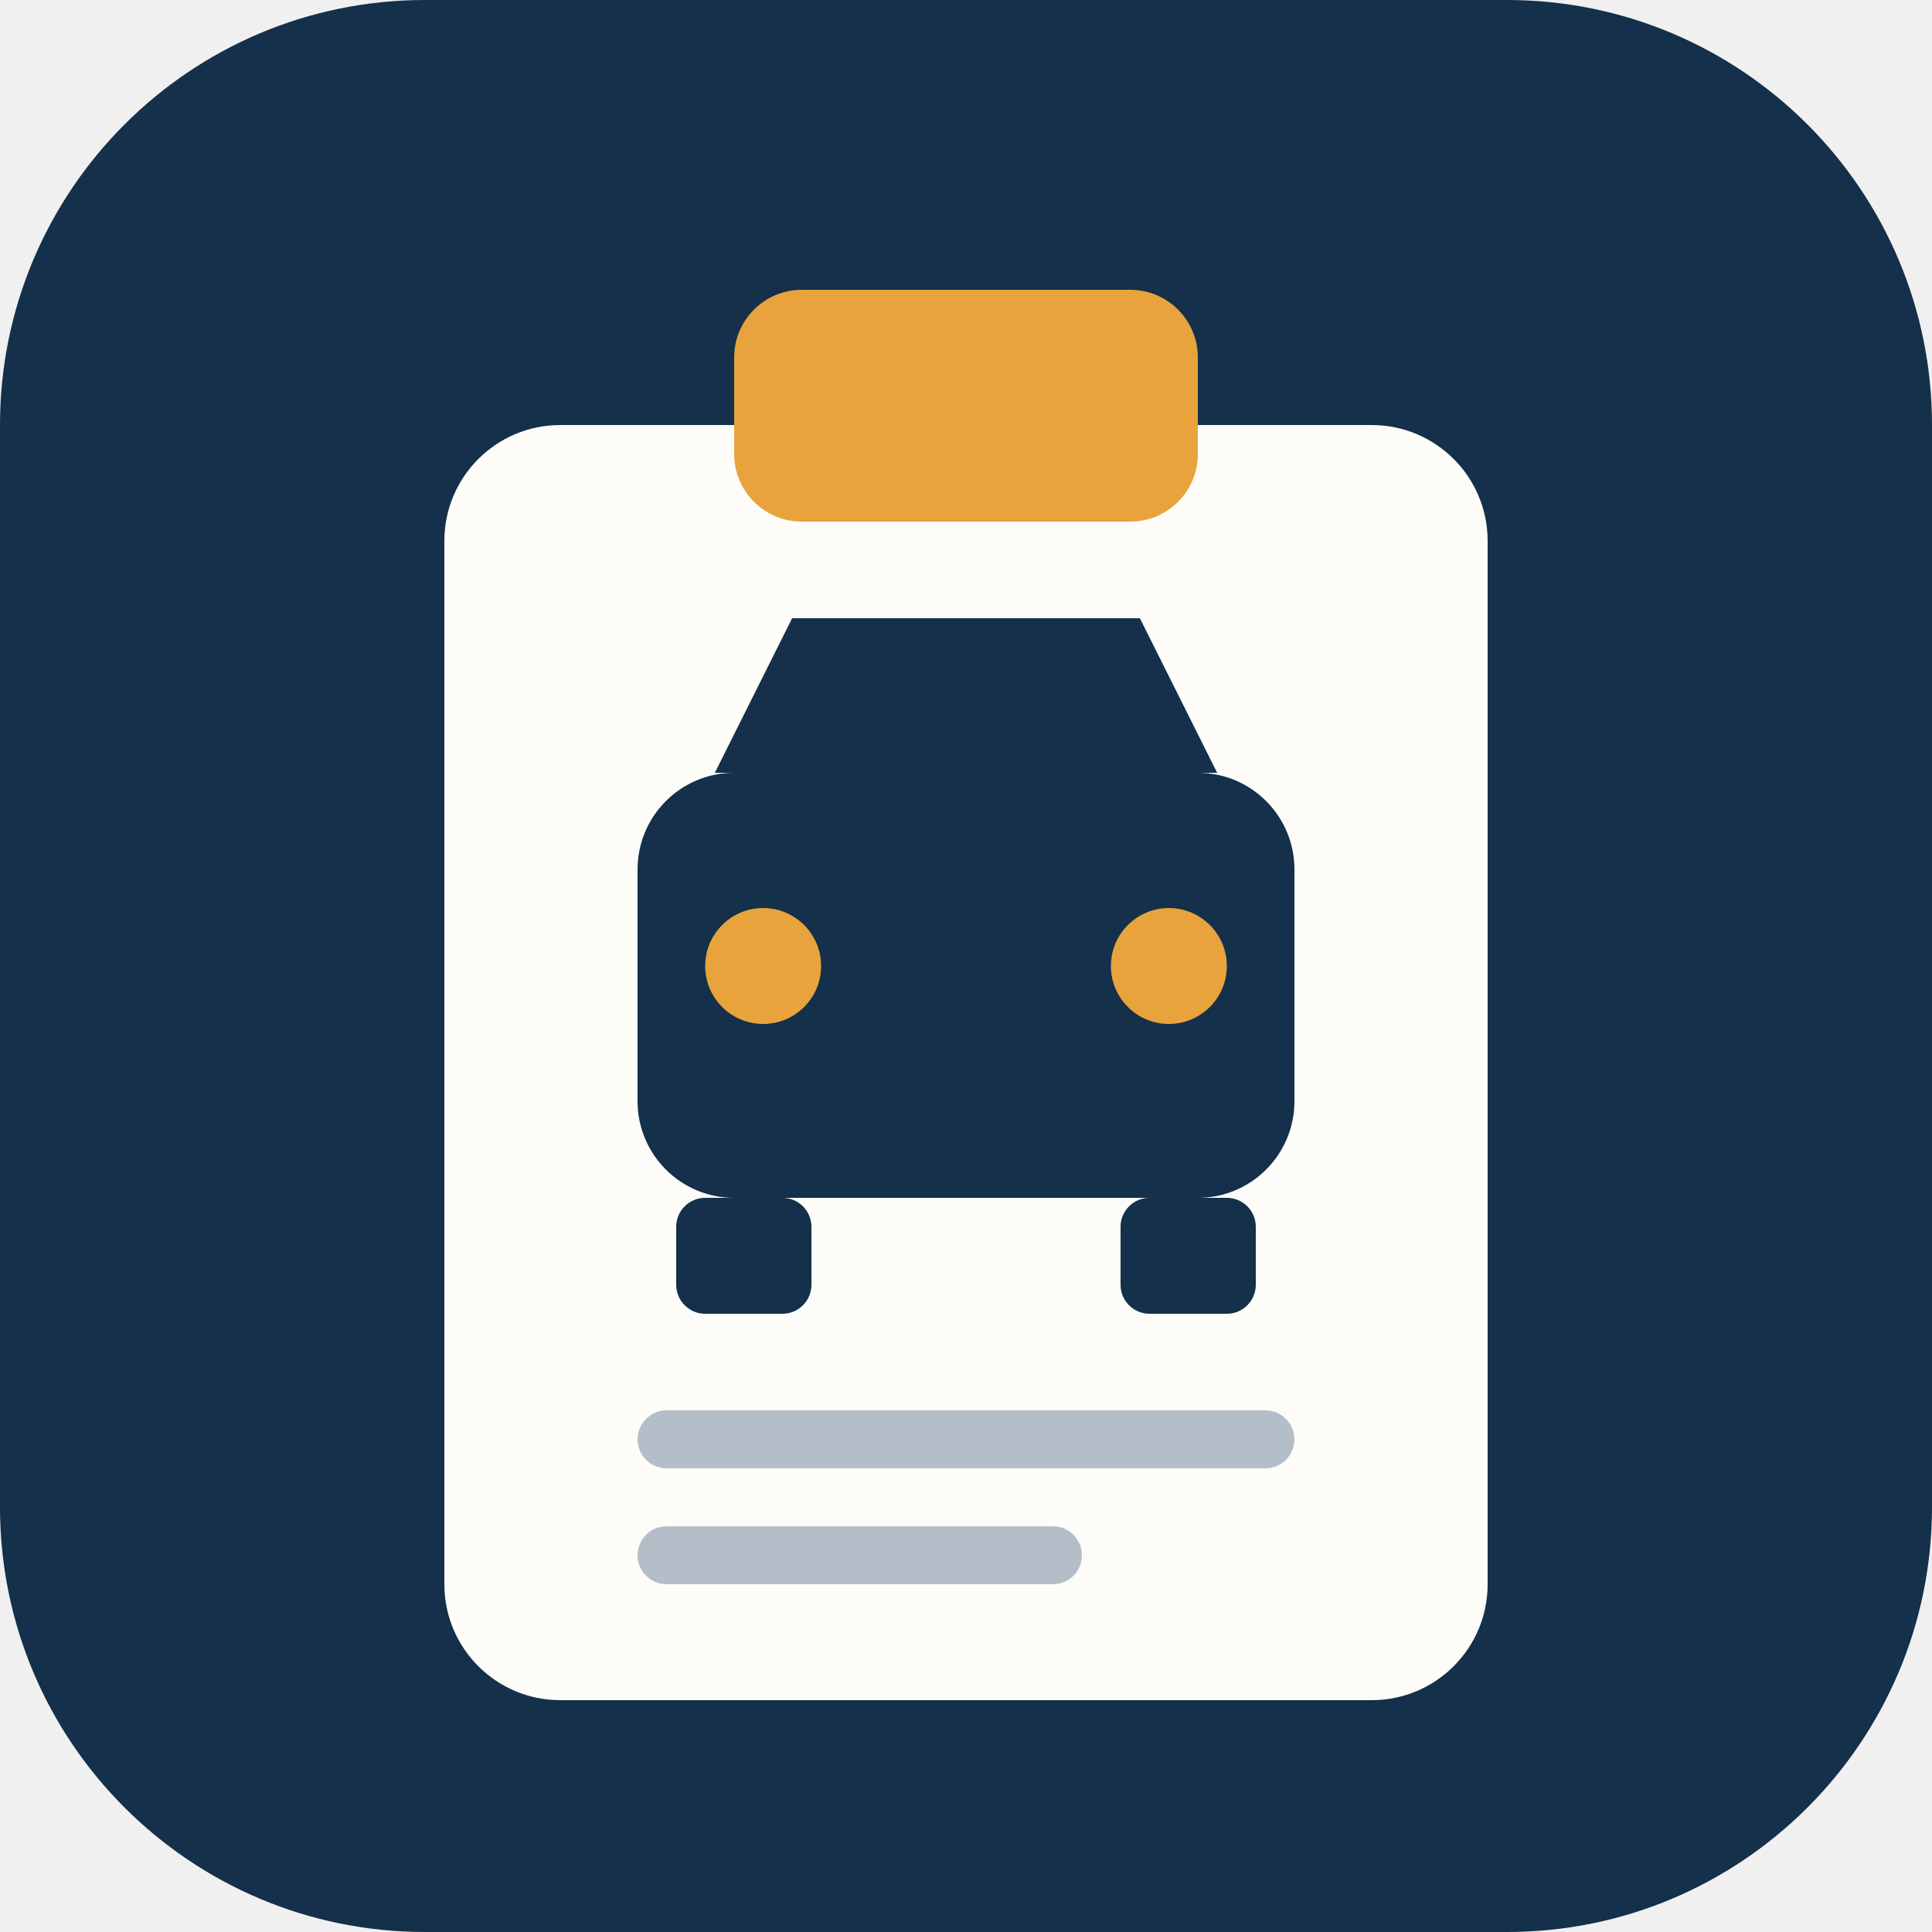
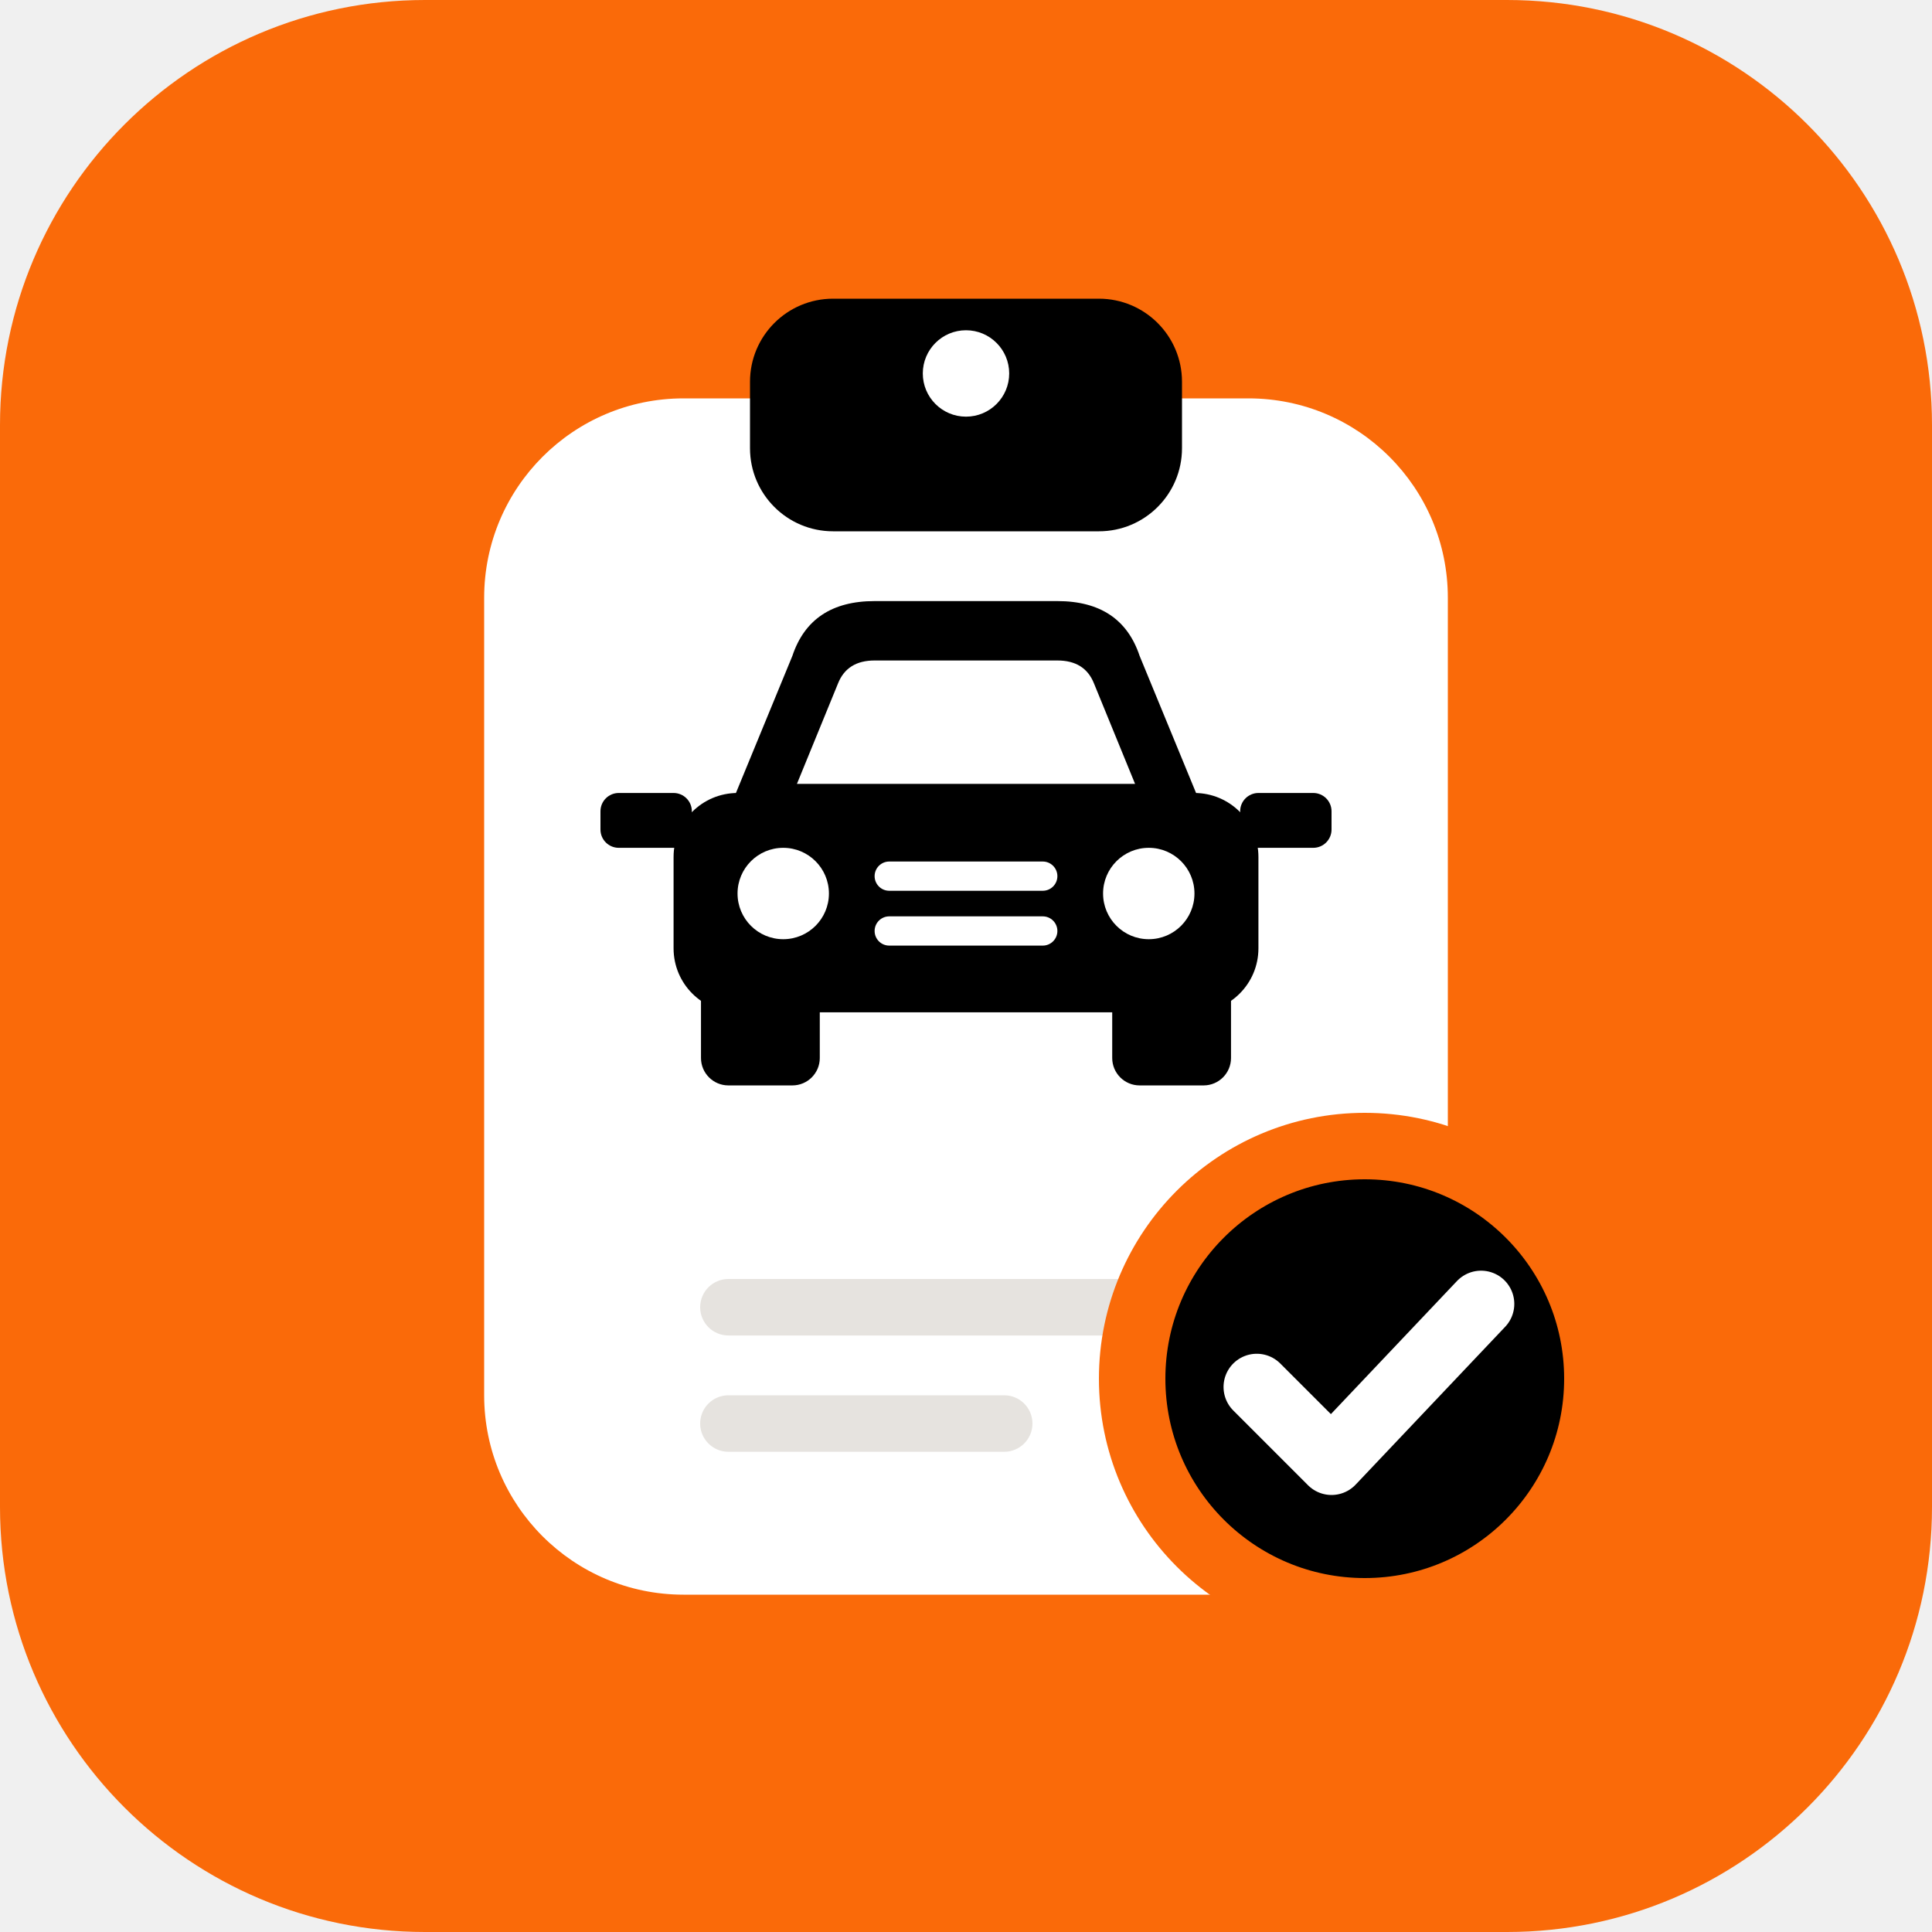
<svg xmlns="http://www.w3.org/2000/svg" viewBox="0 0 100 100">
-   <rect width="100" height="100" rx="22" fill="#14304a" />
-   <rect x="23" y="22" width="54" height="66" rx="6" fill="#fdfcf8" />
-   <rect x="38" y="15" width="24" height="12" rx="3.5" fill="#e8a33d" />
-   <path d="M41 32h18l4 8H37z" fill="#14304a" />
-   <rect x="33" y="40" width="34" height="22" rx="5" fill="#14304a" />
-   <circle cx="39.5" cy="50" r="3" fill="#e8a33d" />
-   <circle cx="60.5" cy="50" r="3" fill="#e8a33d" />
-   <rect x="35" y="62" width="7" height="6" rx="1.5" fill="#14304a" />
-   <rect x="58" y="62" width="7" height="6" rx="1.5" fill="#14304a" />
-   <rect x="33" y="73" width="34" height="3" rx="1.5" fill="#b4bec8" />
-   <rect x="33" y="79" width="23" height="3" rx="1.5" fill="#b4bec8" />
+   <rect width="100" height="100" rx="22" fill="#FA6A09" />
+   <g transform="translate(7,6) scale(.86)">
+     <rect x="21" y="17" width="58" height="72" rx="12" fill="#fff" />
+     <rect x="37" y="11" width="26" height="14" rx="5" fill="#000" />
+     <circle cx="50" cy="15.5" r="2.6" fill="#fff" />
+     <g transform="translate(22.5,16) scale(0.55)">
+       <rect x="10" y="45" width="10" height="6" rx="2" fill="#000" />
+       <rect x="80" y="45" width="10" height="6" rx="2" fill="#000" />
+       <path d="M31 30 Q33 24 40 24 H60 Q67 24 69 30 L76 47 H24 Z" fill="#000" />
+       <path d="M36 33 Q37 30.5 40 30.5 H60 Q63 30.5 64 33 L68.5 44 H31.5 Z" fill="#fff" />
+       <rect x="18" y="45" width="64" height="24" rx="7" fill="#000" />
+       <rect x="21" y="64" width="13" height="13" rx="3" fill="#000" />
+       <rect x="66" y="64" width="13" height="13" rx="3" fill="#000" />
+       <circle cx="30" cy="56" r="5" fill="#fff" />
+       <circle cx="70" cy="56" r="5" fill="#fff" />
+       <rect x="40" y="52.5" width="20" height="3.2" rx="1.6" fill="#fff" />
+       <rect x="40" y="58.5" width="20" height="3.2" rx="1.6" fill="#fff" />
+     </g>
+     <rect x="34" y="70" width="32" height="3.4" rx="1.7" fill="#E6E3DF" />
+     <rect x="34" y="77" width="20" height="3.4" rx="1.7" fill="#E6E3DF" />
+     <circle cx="74" cy="76" r="14" fill="#000" stroke="#FA6A09" stroke-width="4" />
+     <path d="M67.5 76.5 L72 81 L81 71.5" fill="none" stroke="#fff" stroke-width="4" stroke-linecap="round" stroke-linejoin="round" />
+   </g>
</svg>
